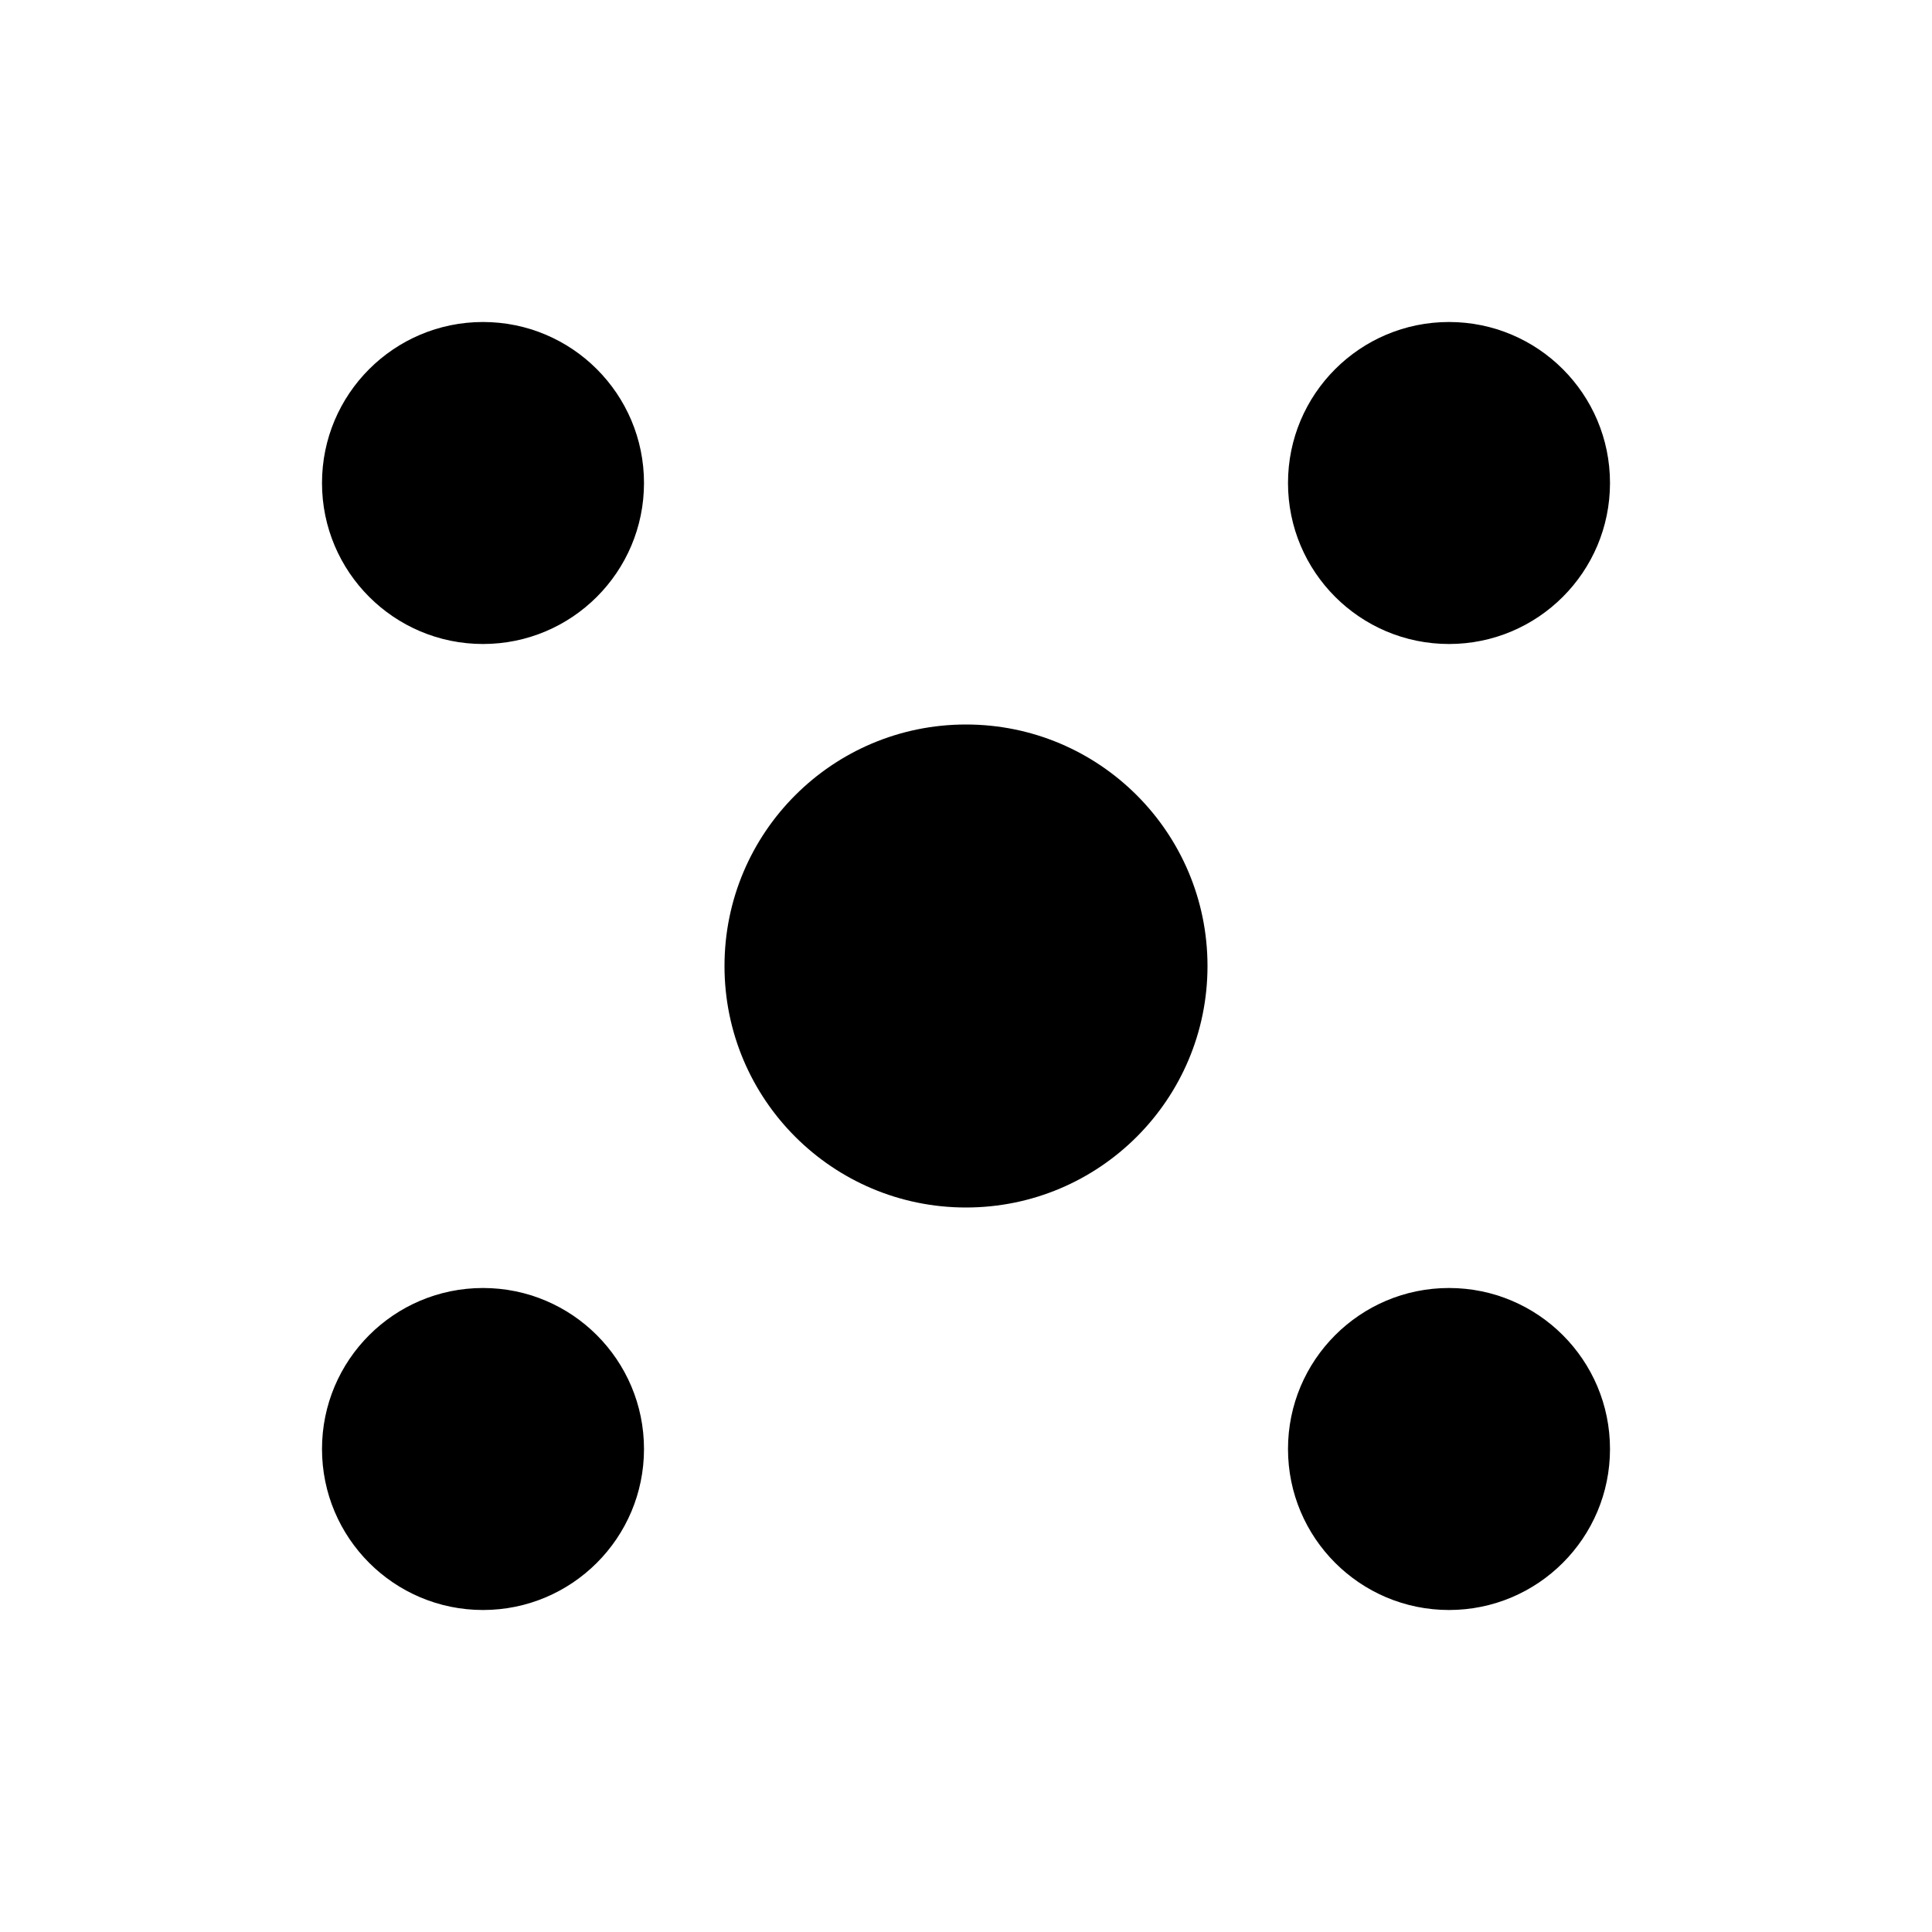
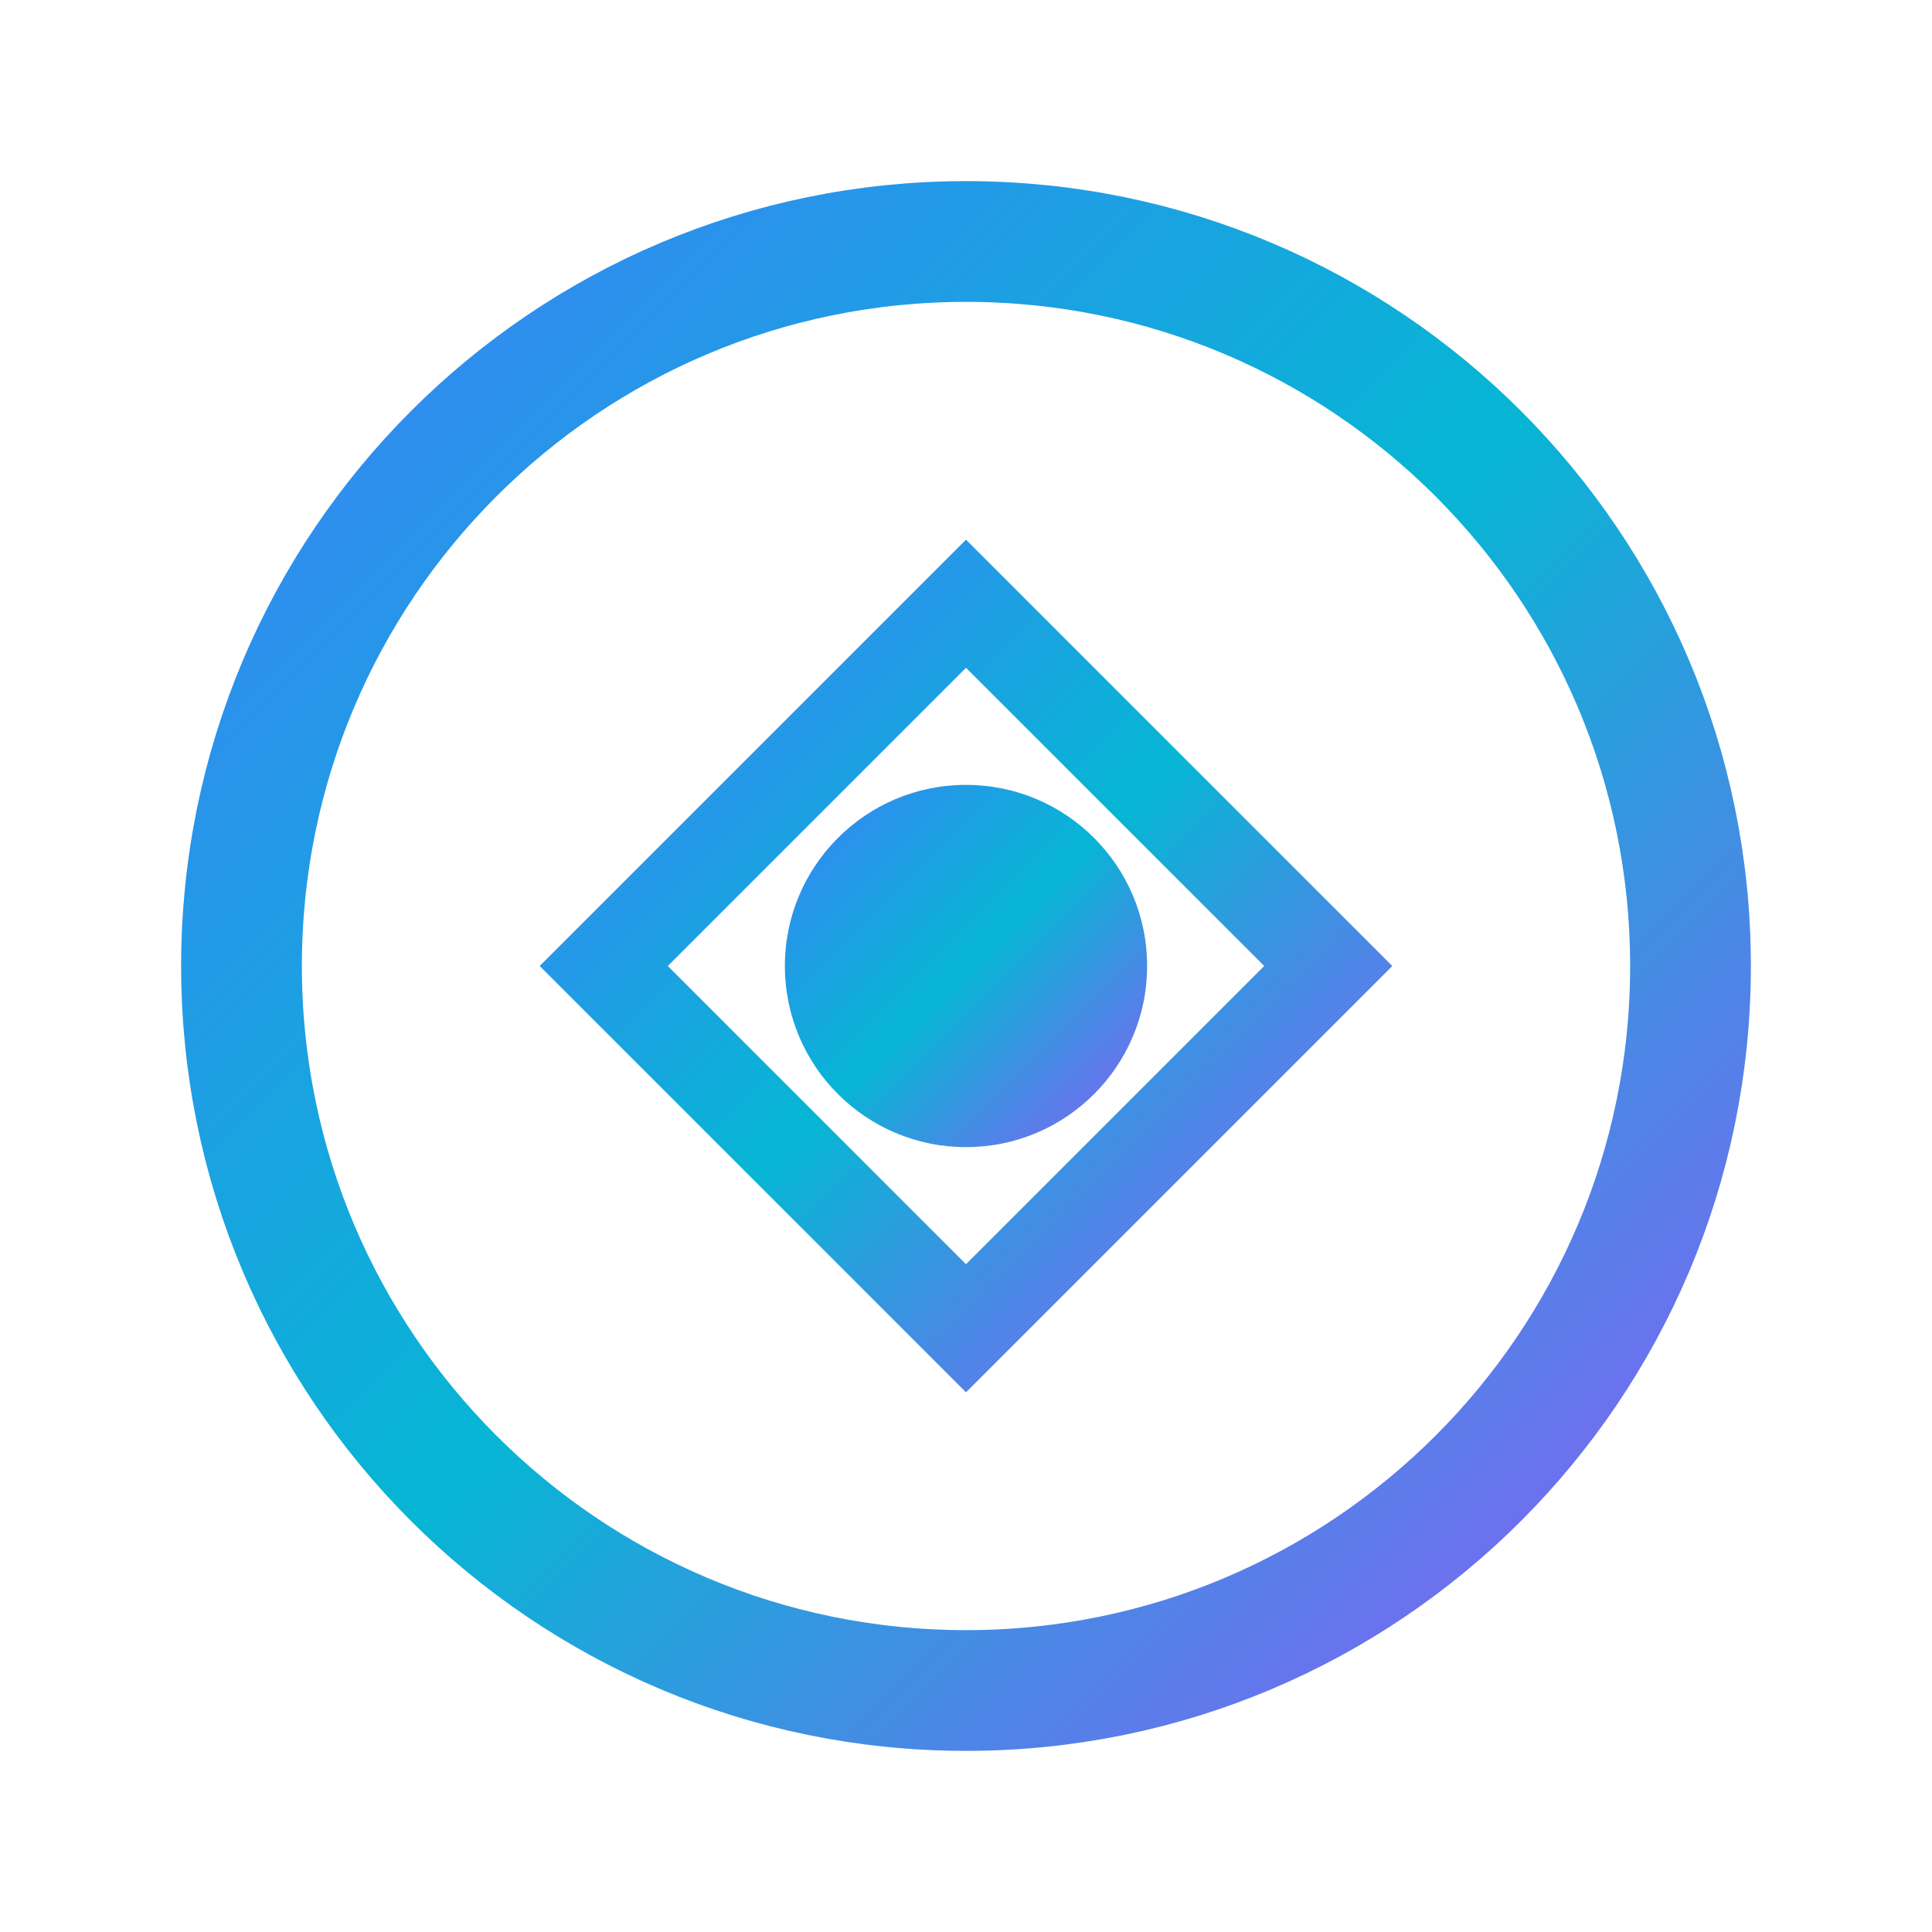
- <svg xmlns="http://www.w3.org/2000/svg" fill="currentColor" viewBox="0 0 24 24">
-   <circle cx="6" cy="6" r="2" />
-   <circle cx="18" cy="6" r="2" />
-   <circle cx="6" cy="18" r="2" />
-   <circle cx="18" cy="18" r="2" />
-   <circle cx="12" cy="12" r="3" />
-   <path d="M8 8l8 8M16 8l-8 8M10 12h4M12 10v4" />
+ <svg xmlns="http://www.w3.org/2000/svg" viewBox="0 0 32 32" fill="none">
+   <defs>
+     <linearGradient id="favicon-gradient" x1="0%" y1="0%" x2="100%" y2="100%">
+       <stop offset="0%" style="stop-color:#3b82f6;stop-opacity:1" />
+       <stop offset="50%" style="stop-color:#06b6d4;stop-opacity:1" />
+       <stop offset="100%" style="stop-color:#8b5cf6;stop-opacity:1" />
+     </linearGradient>
+   </defs>
+   <circle cx="16" cy="16" r="12" stroke="url(#favicon-gradient)" stroke-width="2" fill="none" />
+   <path d="M10 16L16 10L22 16L16 22Z" stroke="url(#favicon-gradient)" stroke-width="1.5" fill="none" />
+   <circle cx="16" cy="16" r="3" fill="url(#favicon-gradient)" />
</svg>
